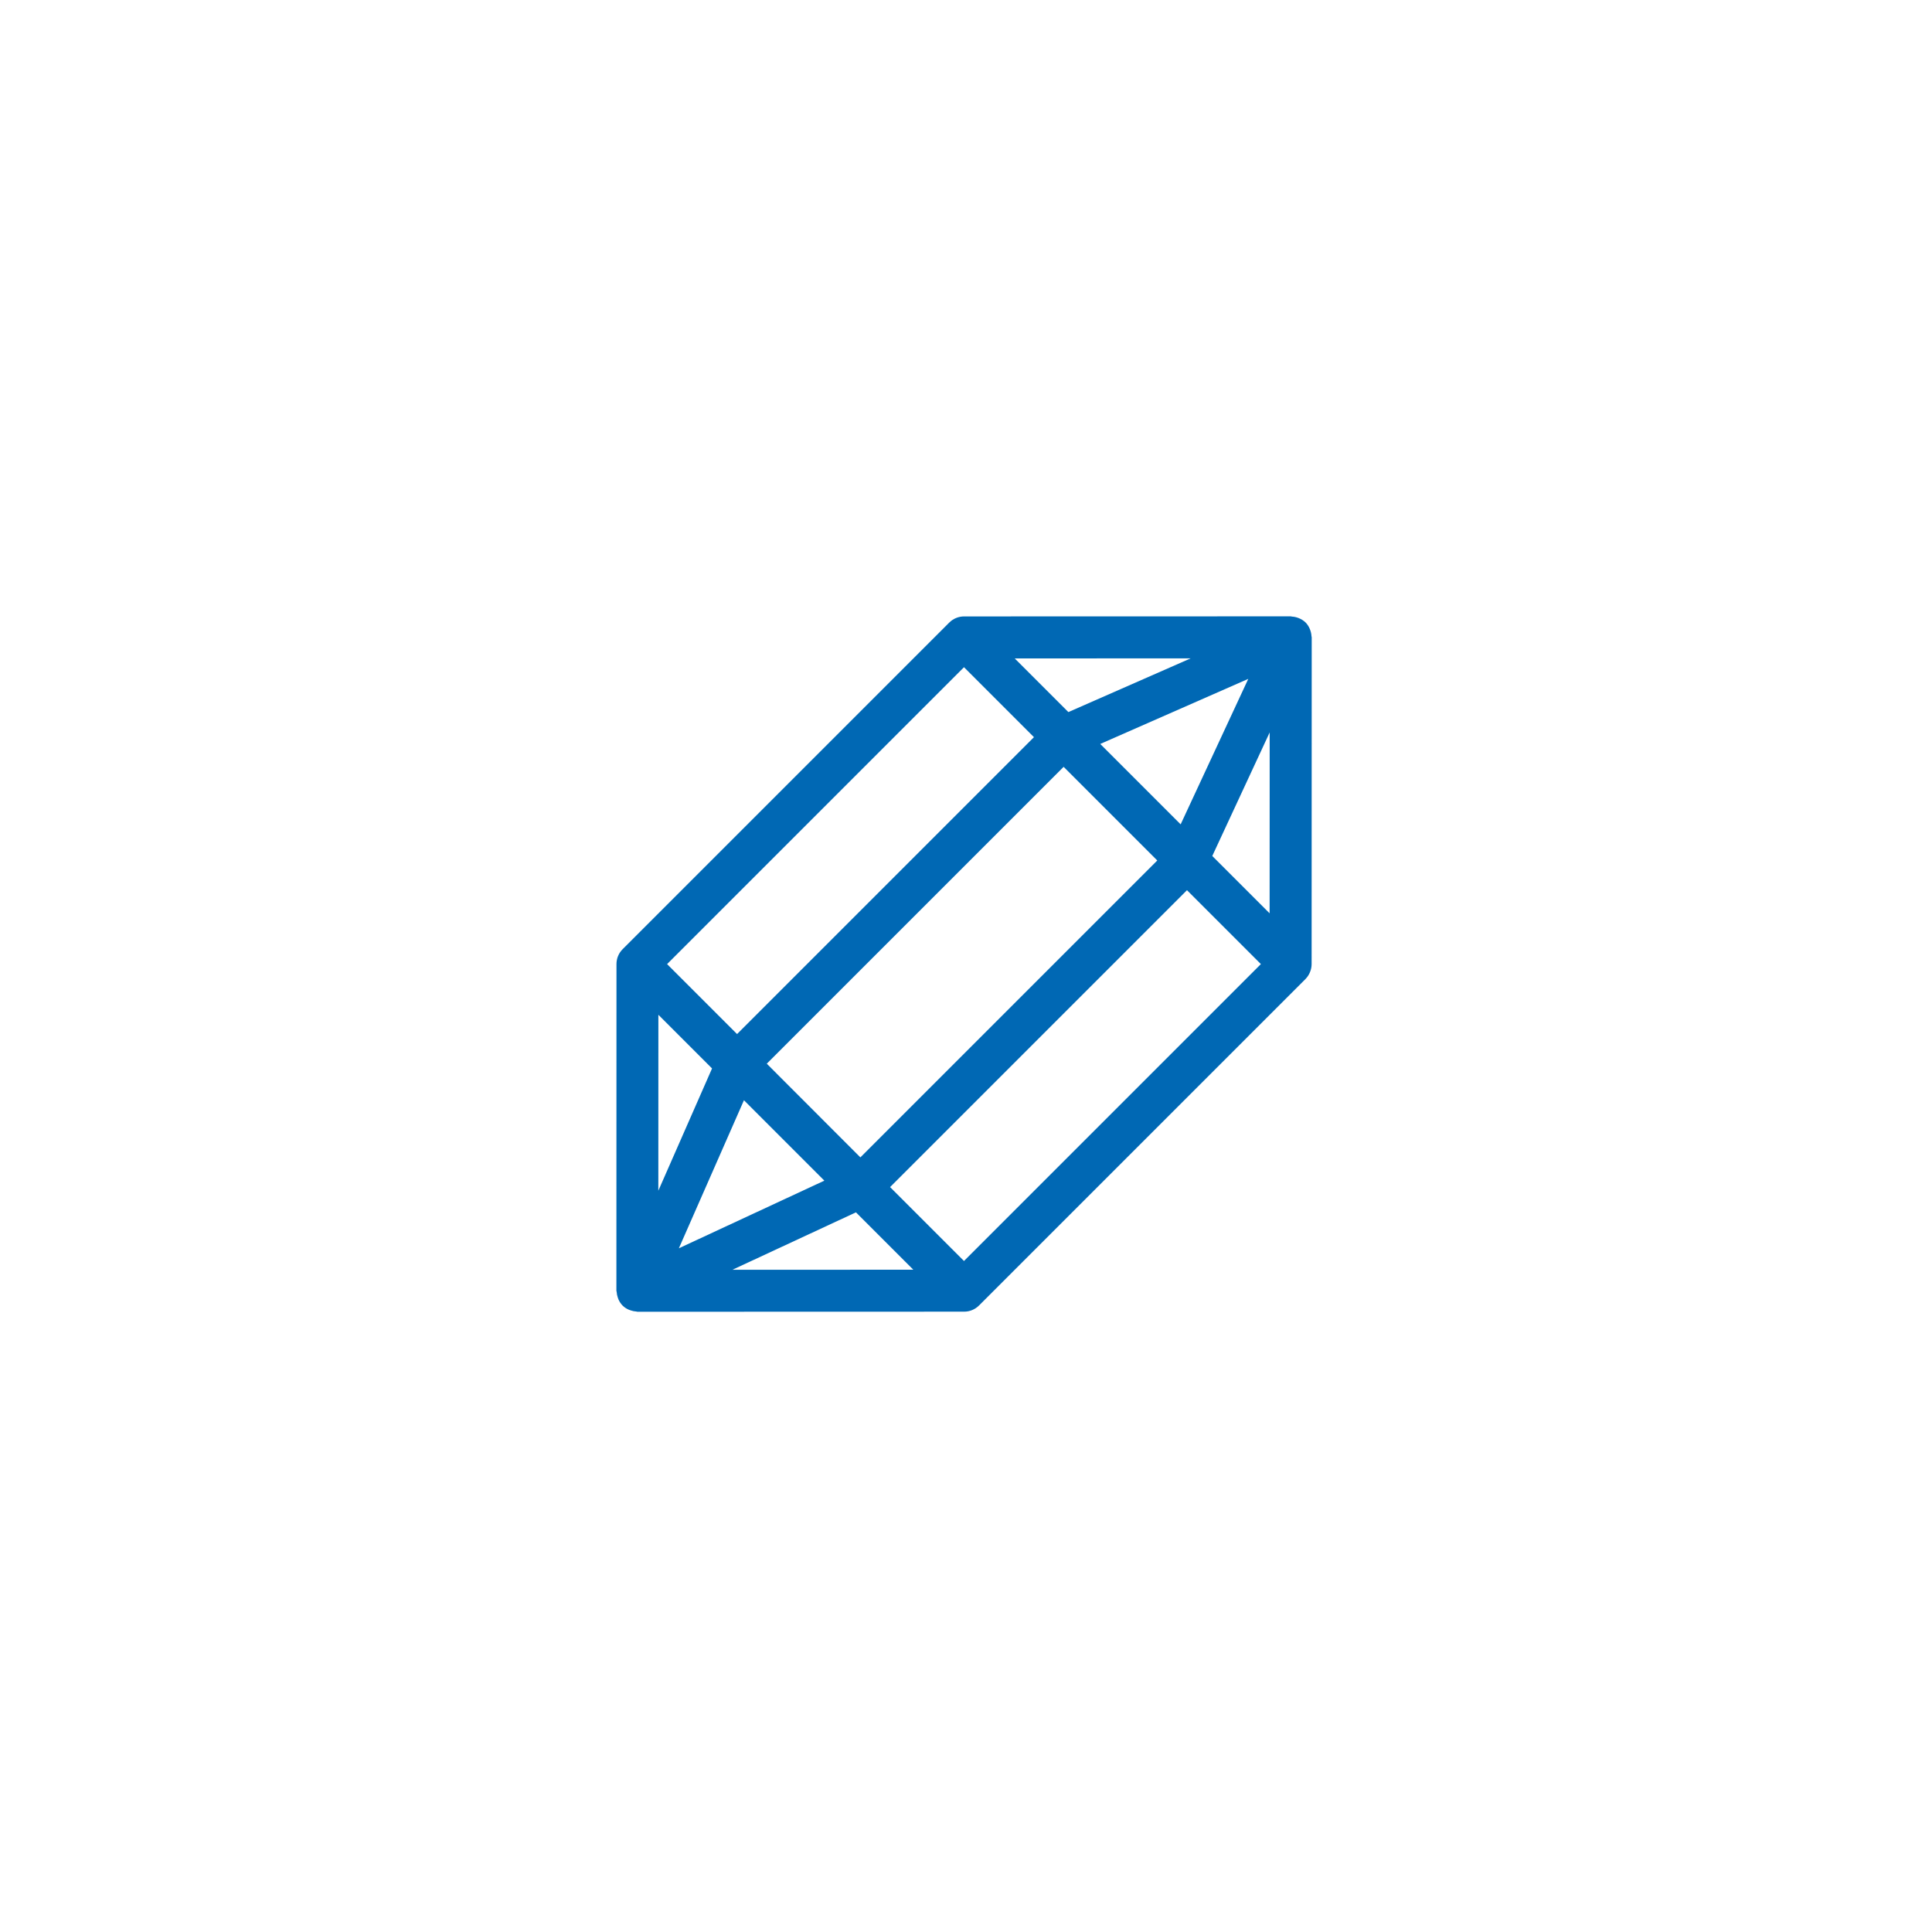
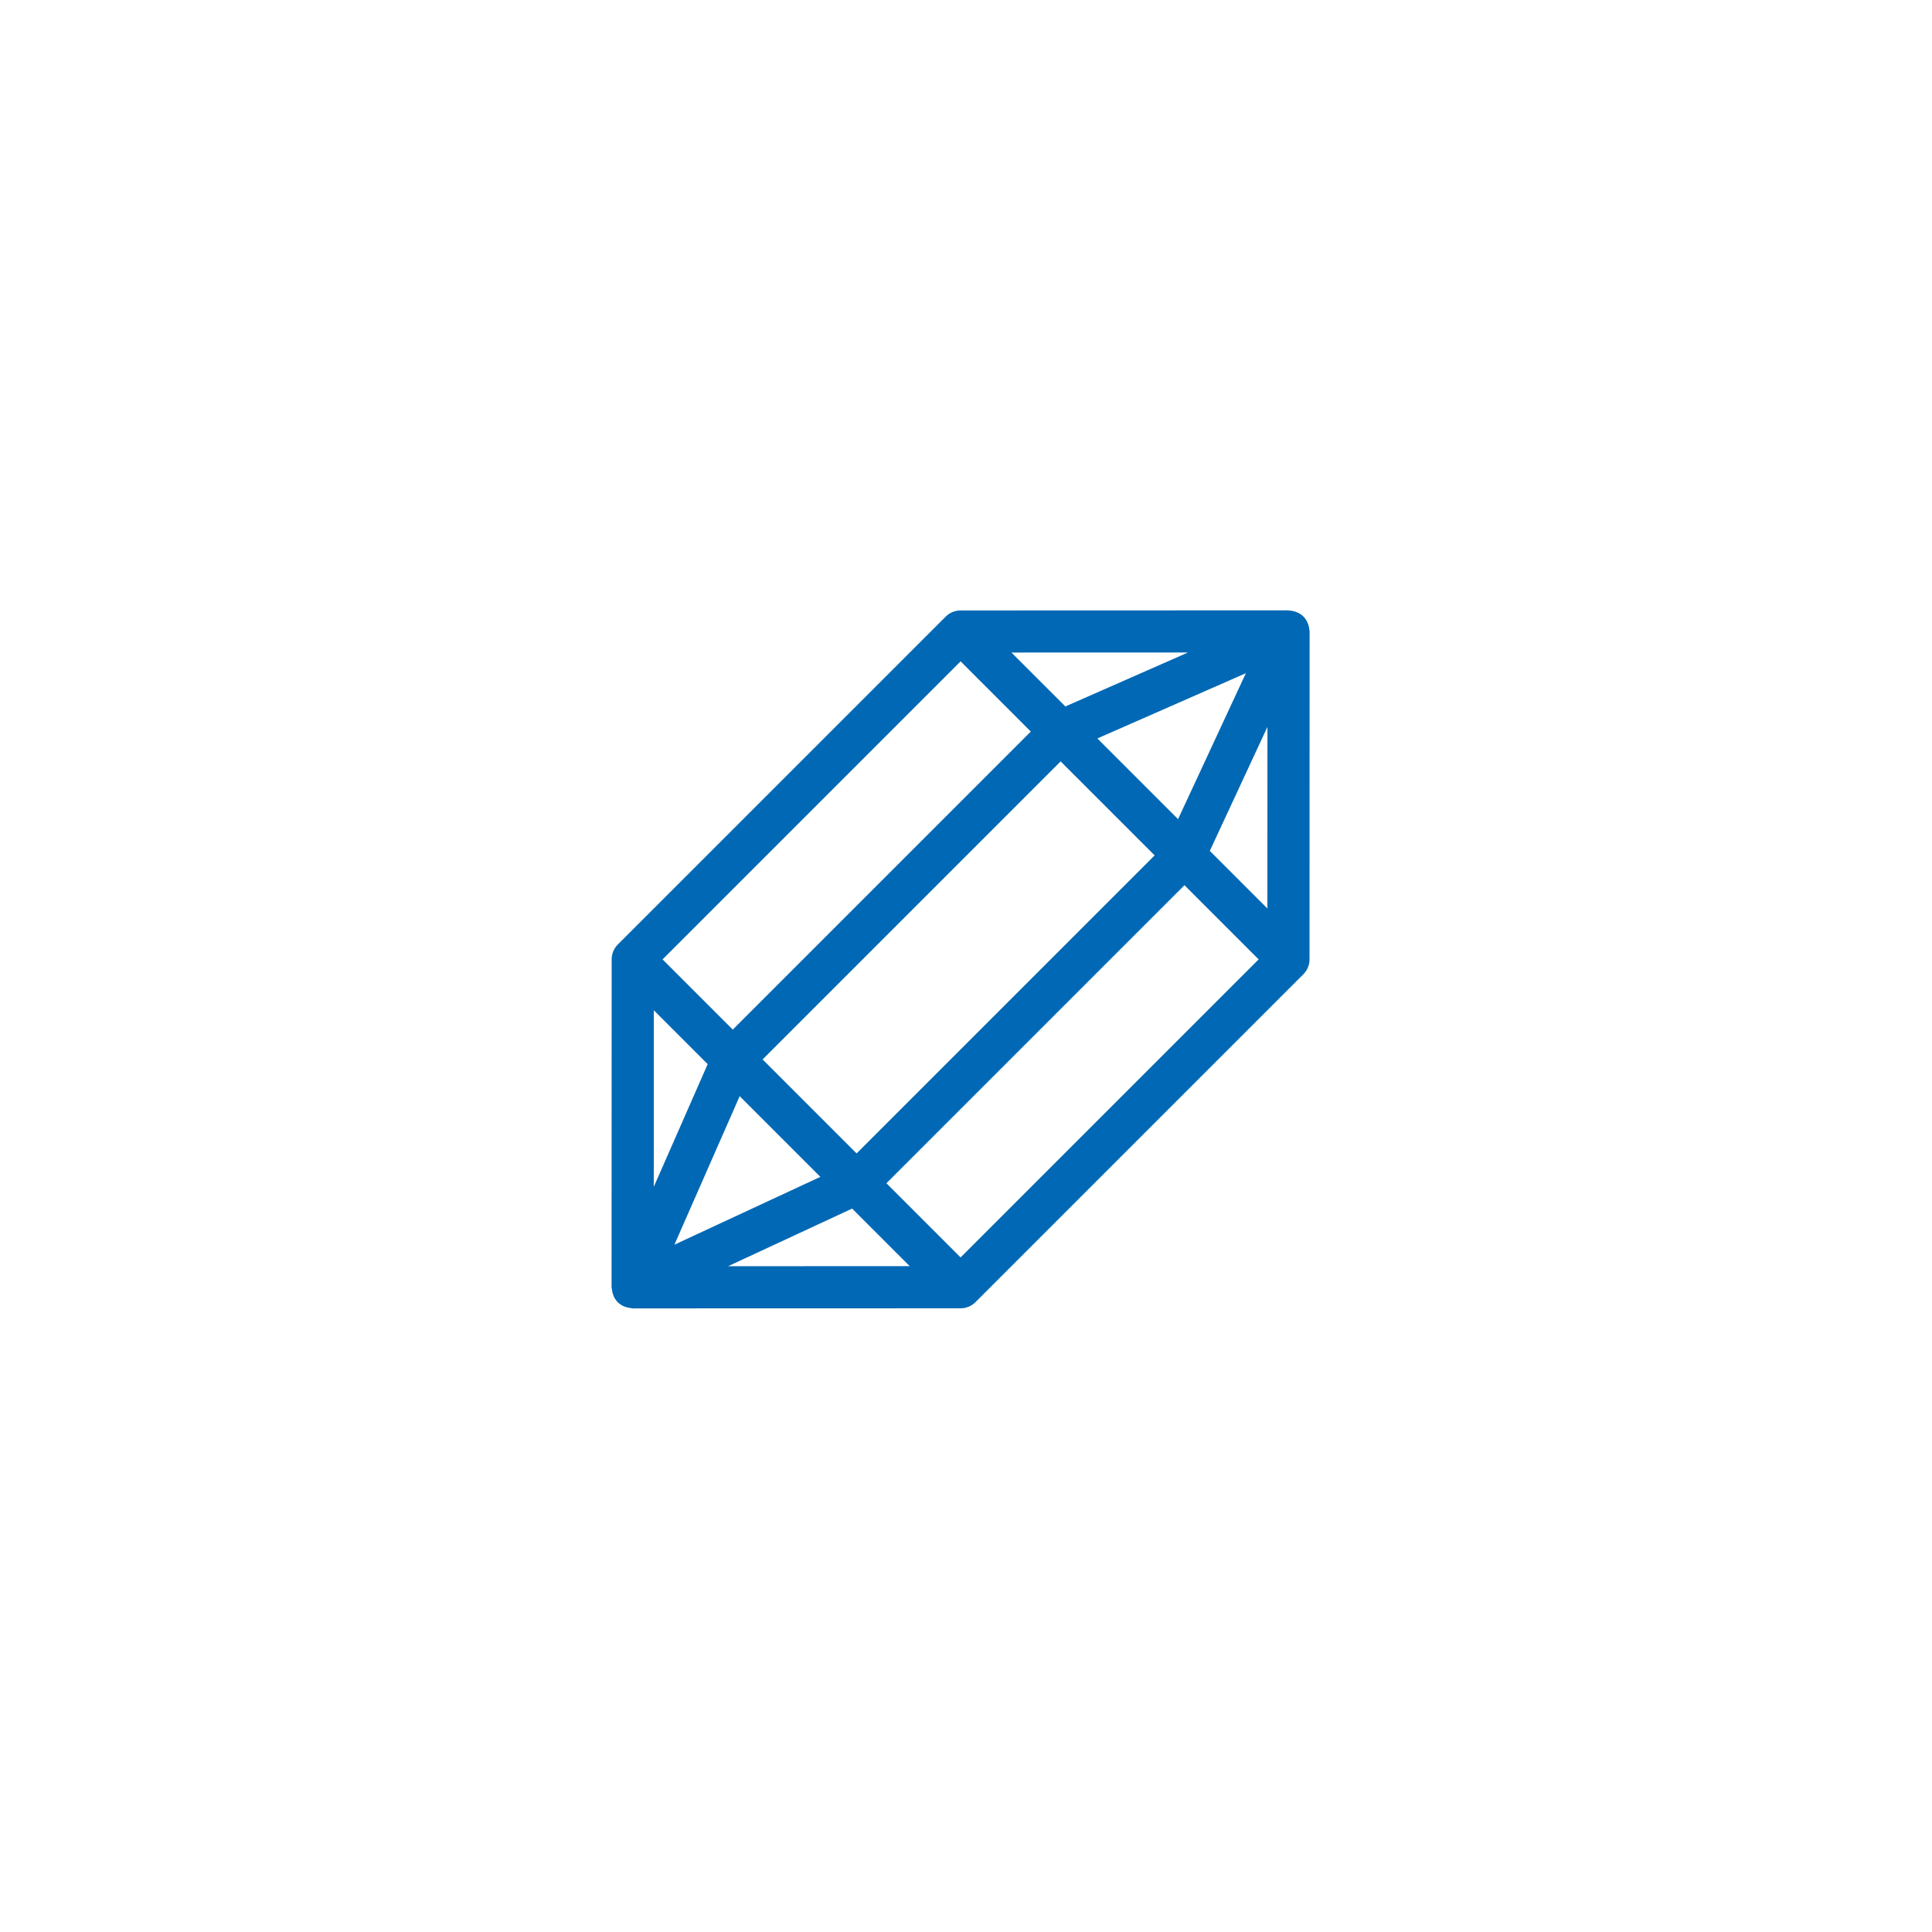
- <svg xmlns="http://www.w3.org/2000/svg" width="100" height="100" viewBox="0 0 100 100">
+ <svg xmlns="http://www.w3.org/2000/svg" width="114" height="114" viewBox="0 0 114 114">
  <defs>
    <style>
            .cls-1{fill:none}.cls-2{fill:#0068b4}
        </style>
  </defs>
-   <g id="mining_icon" transform="translate(-1220 -1269)">
-     <path id="사각형_47" d="M0 0h100v100H0z" class="cls-1" data-name="사각형 47" transform="translate(1220 1269)" />
-     <path id="패스_23" d="M570 403.39a1.079 1.079 0 0 0-.236-.351l-11.952-11.959c-.015-.015-.035-.02-.051-.034a1.067 1.067 0 0 0-.286-.185c-.009 0-.016-.009-.026-.012a1.071 1.071 0 0 0-.393-.088h-.012a1.062 1.062 0 0 0-.4.087c-.013 0-.024.012-.035.016a1.051 1.051 0 0 0-.279.18c-.016.014-.038.02-.053.035l-11.952 11.958a1.084 1.084 0 0 0-.319.77v23.907a1.084 1.084 0 0 0 .319.77l11.952 11.958c.017.016.04.023.059.038a1.015 1.015 0 0 0 .233.156 1.026 1.026 0 0 0 .1.048 1.075 1.075 0 0 0 .377.076h.012a1.054 1.054 0 0 0 .37-.077.794.794 0 0 0 .1-.048 1.084 1.084 0 0 0 .237-.158c.016-.014.038-.021.054-.036l11.953-11.96a1.088 1.088 0 0 0 .318-.768v-23.904a1.1 1.1 0 0 0-.09-.419zm-16.528 23.239V404.9h6.855v21.733zm6.388 2.174l-2.849 7.8-3.036-7.8zm-5.885-26.081l3.036-7.8 2.849 7.8zm8.2 0l-2.421-6.623 6.619 6.623zm-10.533 0h-3.928l6.437-6.44zm-.342 2.178v21.733h-5.121V404.9zm.343 23.907l2.509 6.44-6.437-6.44zm10.533 0h4.2l-6.619 6.622zm.326-2.174V404.9h5.409v21.733z" class="cls-2" data-name="패스 23" transform="rotate(45 -176.71 1727.821)" />
+   <g id="mining_icon" transform="translate(-.423 -.494)">
+     <path id="사각형_47" d="M0 0h114v114H0z" class="cls-1" data-name="사각형 47" transform="translate(.423 .494)" />
+     <path id="패스_23" d="M29.75 14.451a1.235 1.235 0 0 0-.27-.4L15.8.364c-.018-.017-.04-.022-.058-.039a1.222 1.222 0 0 0-.327-.211c-.01 0-.019-.01-.03-.014a1.226 1.226 0 0 0-.45-.1h-.014a1.215 1.215 0 0 0-.459.1c-.015 0-.027.014-.04.019a1.2 1.2 0 0 0-.32.207c-.019.016-.044.022-.061.04L.366 14.05a1.241 1.241 0 0 0-.366.88v27.36a1.241 1.241 0 0 0 .366.881l13.677 13.684c.02.019.046.026.067.044a1.161 1.161 0 0 0 .266.179 1.174 1.174 0 0 0 .114.055 1.23 1.23 0 0 0 .432.087h.014a1.207 1.207 0 0 0 .423-.088.911.911 0 0 0 .109-.055 1.241 1.241 0 0 0 .271-.18c.019-.016.044-.024.062-.041l13.68-13.687a1.245 1.245 0 0 0 .364-.879V14.93a1.257 1.257 0 0 0-.095-.479zM10.836 41.046V16.174h7.845v24.872zm7.31 2.488l-3.26 8.921-3.474-8.921zm-6.735-29.848l3.474-8.921 3.26 8.921zm9.384 0l-2.77-7.579 7.575 7.579zm-12.054 0h-4.5l7.366-7.37zm-.393 2.488v24.872h-5.86V16.174zm.393 27.359l2.871 7.37-7.366-7.37zm12.054 0H25.6l-7.575 7.578zm.373-2.488V16.174h6.19v24.872z" class="cls-2" data-name="패스 23" transform="rotate(45 1.619 93.774)" />
  </g>
</svg>
